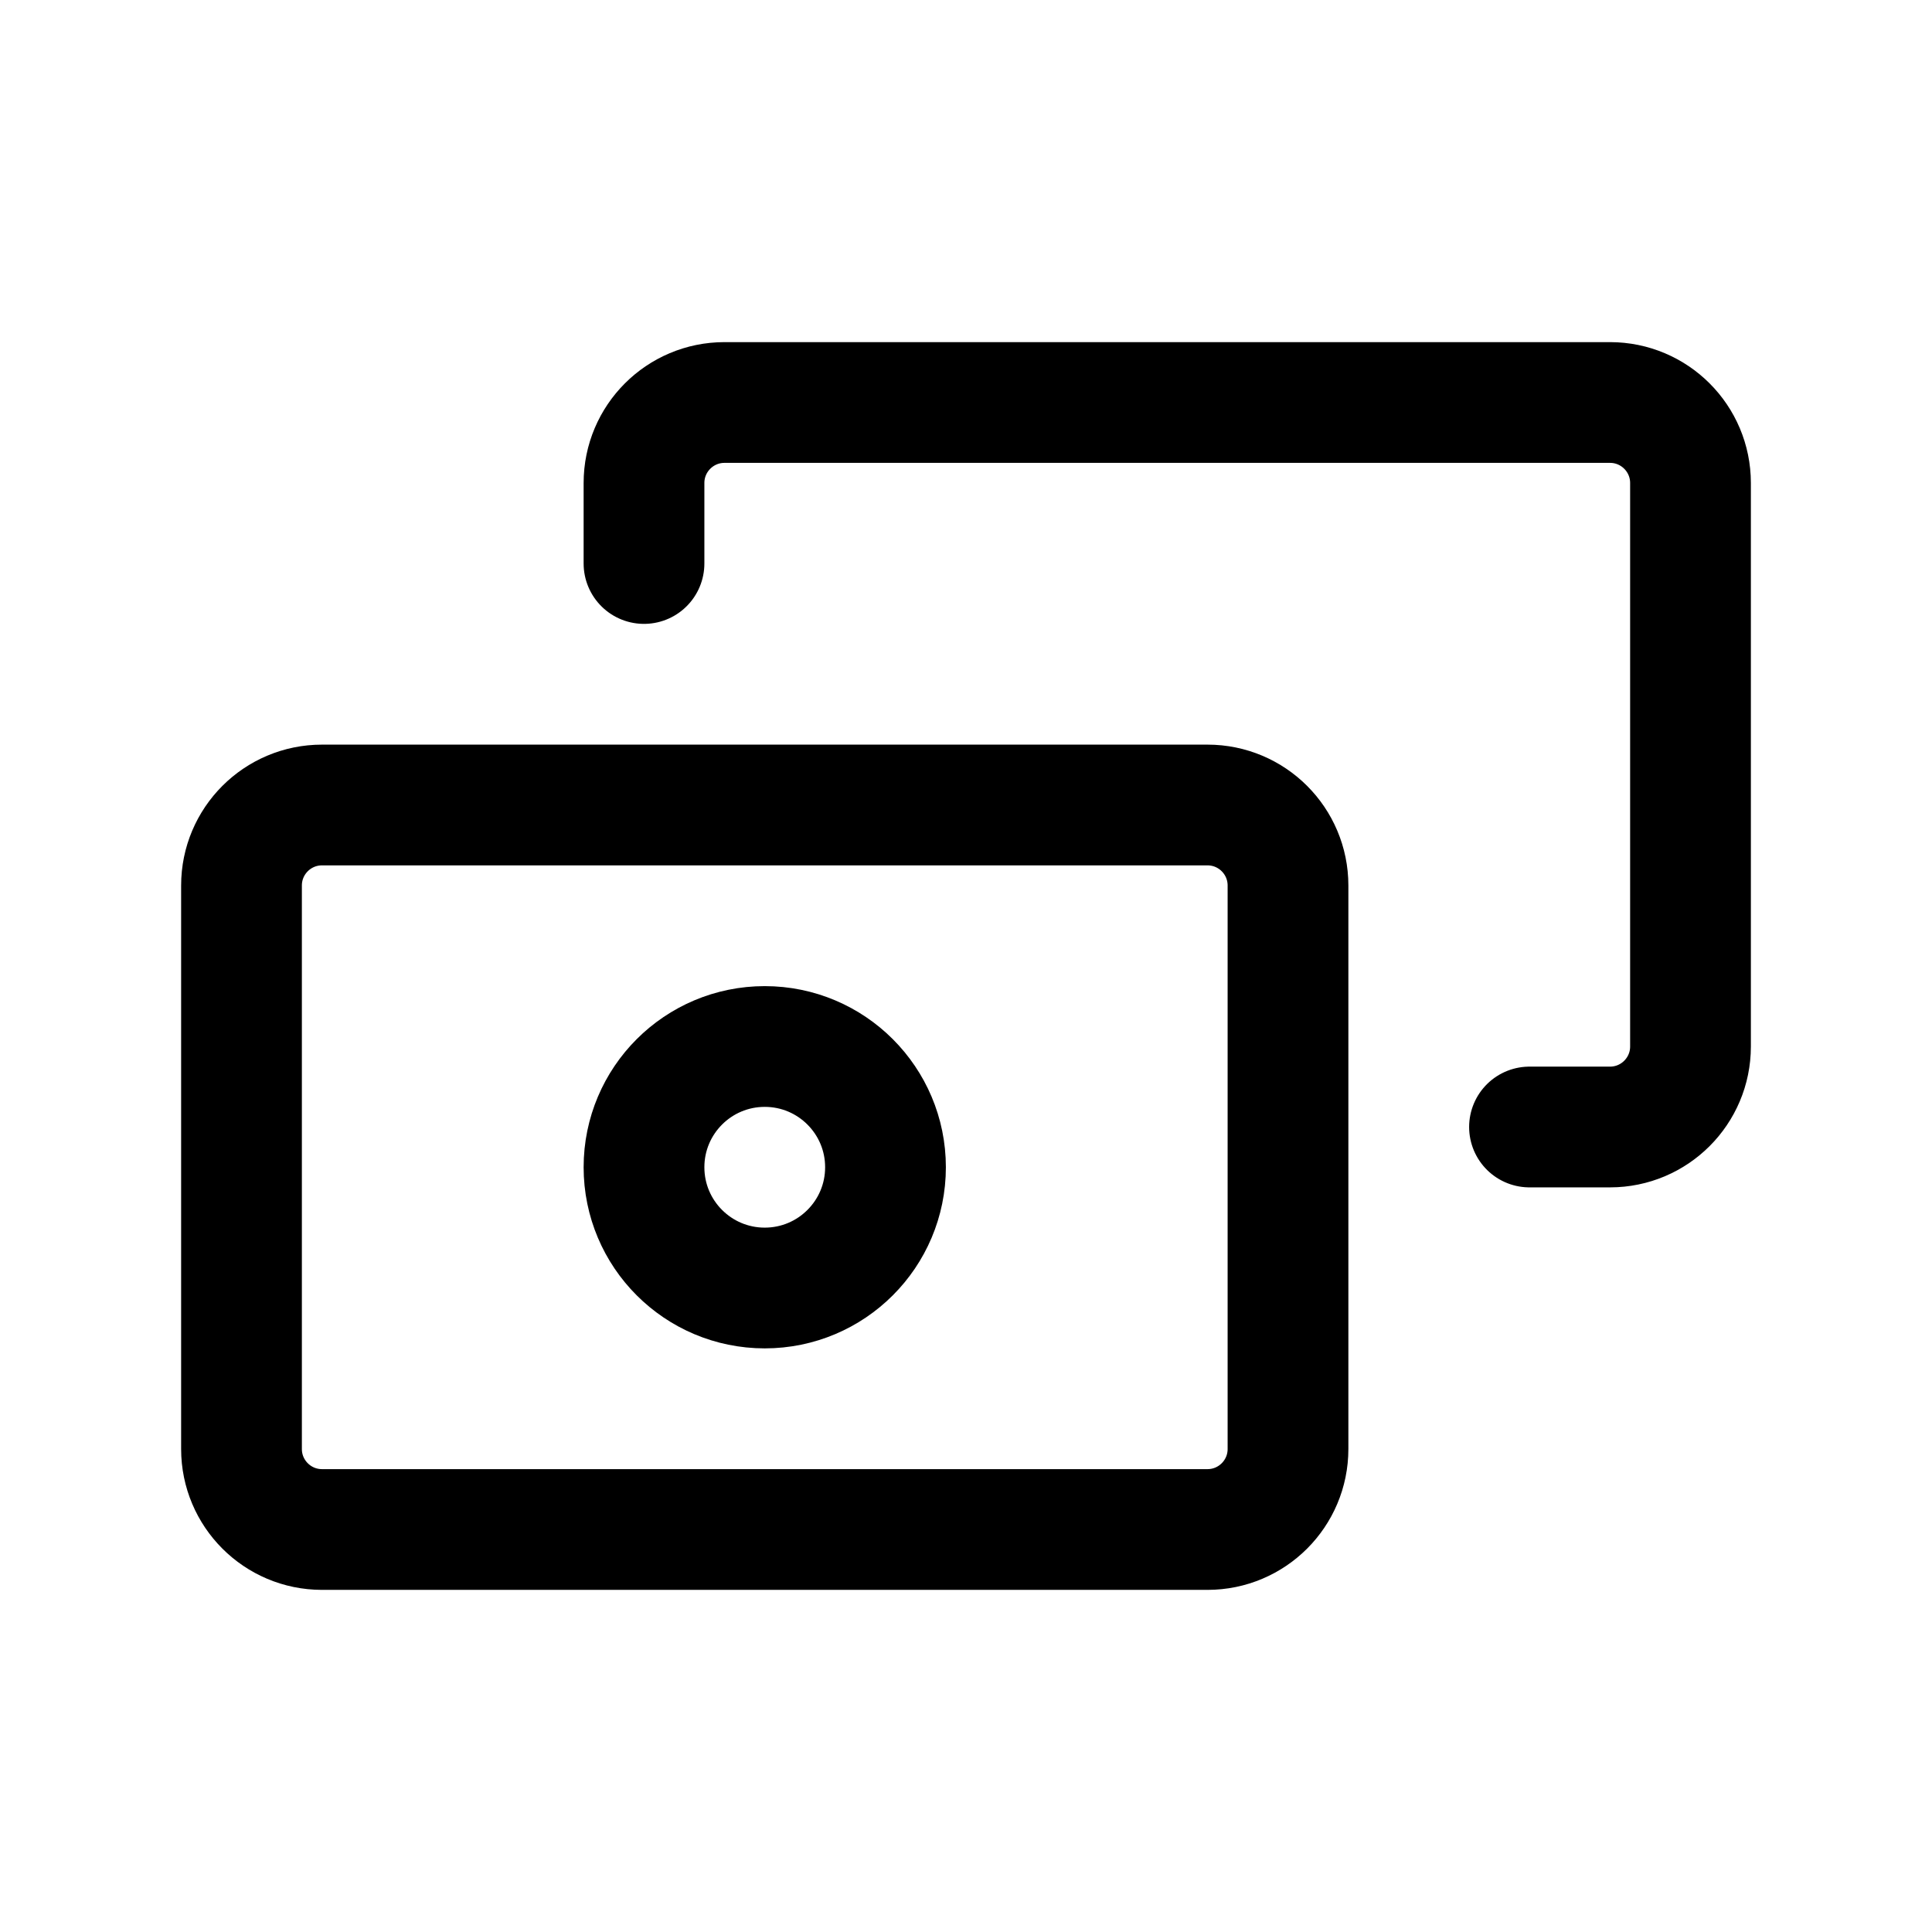
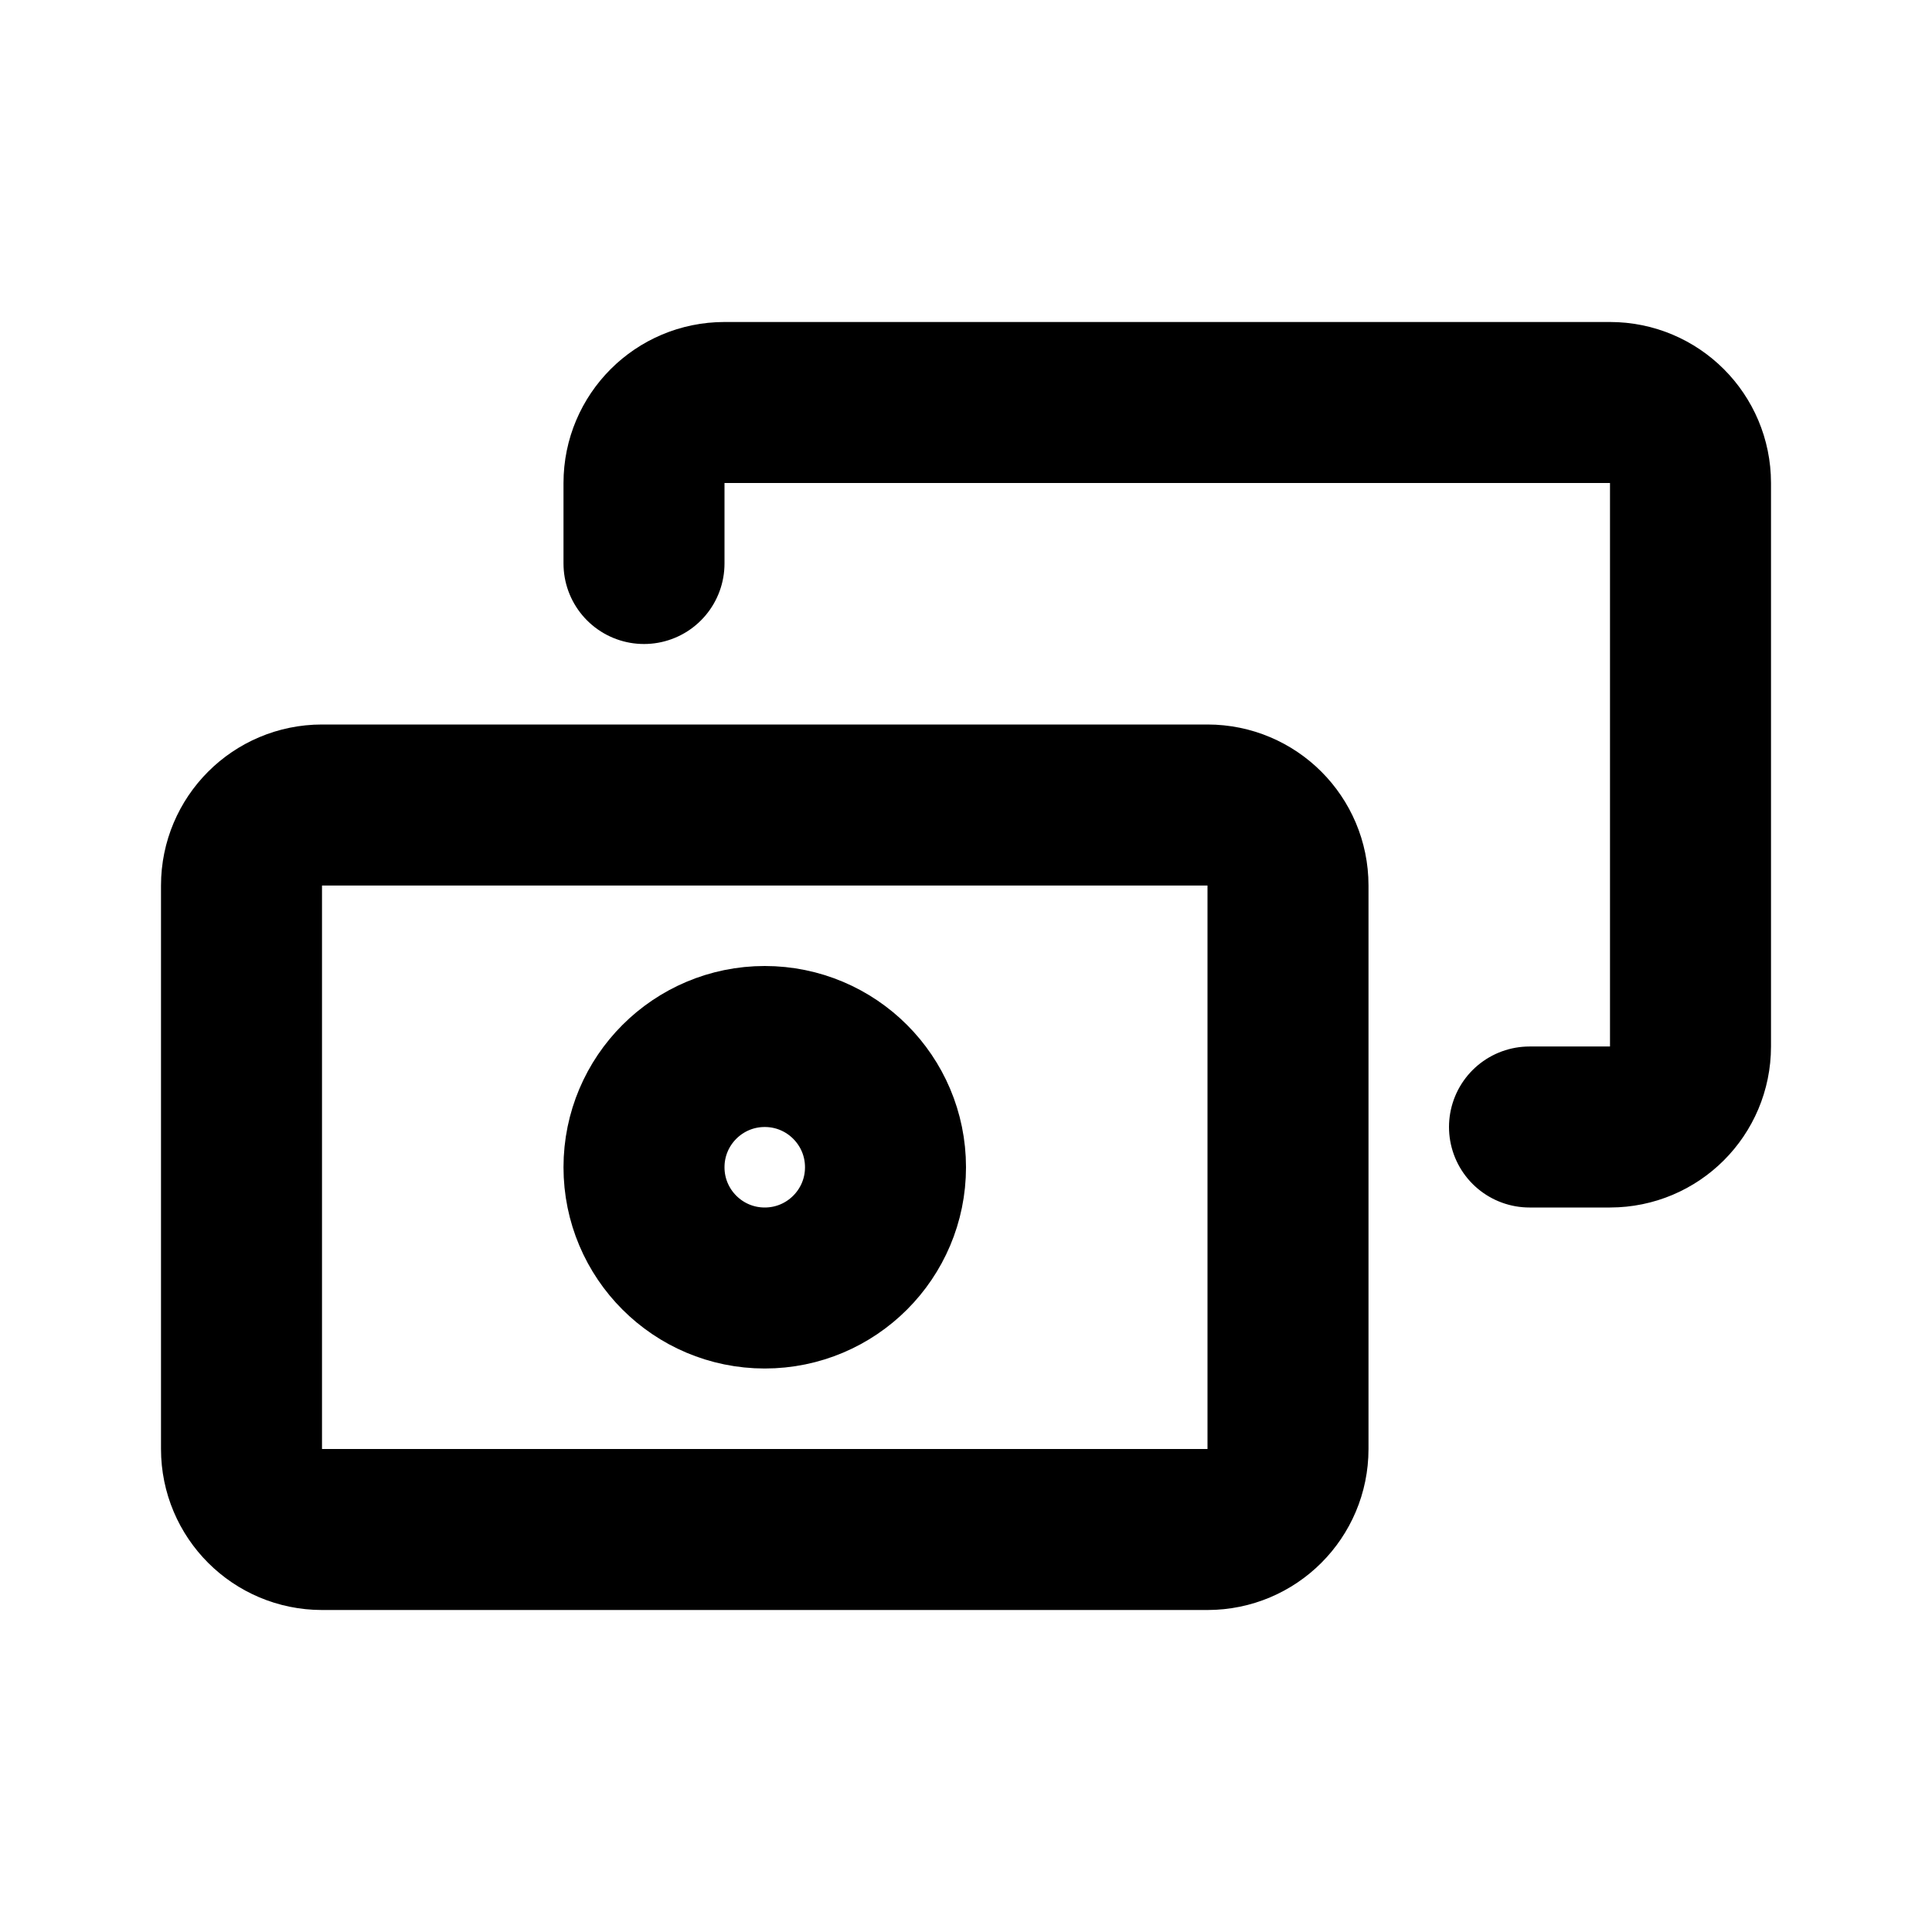
<svg xmlns="http://www.w3.org/2000/svg" aria-hidden="true" width="24" height="24" fill="none" viewBox="0 0 24 24">
-   <path stroke="currentColor" stroke-linecap="round" stroke-width="1.5" d="M8 7V6a1 1 0 0 1 1-1h11a1 1 0 0 1 1 1v7a1 1 0 0 1-1 1h-1M3 18v-7a1 1 0 0 1 1-1h11a1 1 0 0 1 1 1v7a1 1 0 0 1-1 1H4a1 1 0 0 1-1-1Zm8-3.5a1.5 1.5 0 1 1-3 0 1.5 1.5 0 0 1 3 0Z" />
+   <path stroke="currentColor" stroke-linecap="round" stroke-width="2" d="M8 7V6a1 1 0 0 1 1-1h11a1 1 0 0 1 1 1v7a1 1 0 0 1-1 1h-1M3 18v-7a1 1 0 0 1 1-1h11a1 1 0 0 1 1 1v7a1 1 0 0 1-1 1H4a1 1 0 0 1-1-1Zm8-3.5a1.5 1.5 0 1 1-3 0 1.5 1.5 0 0 1 3 0Z" />
</svg>
